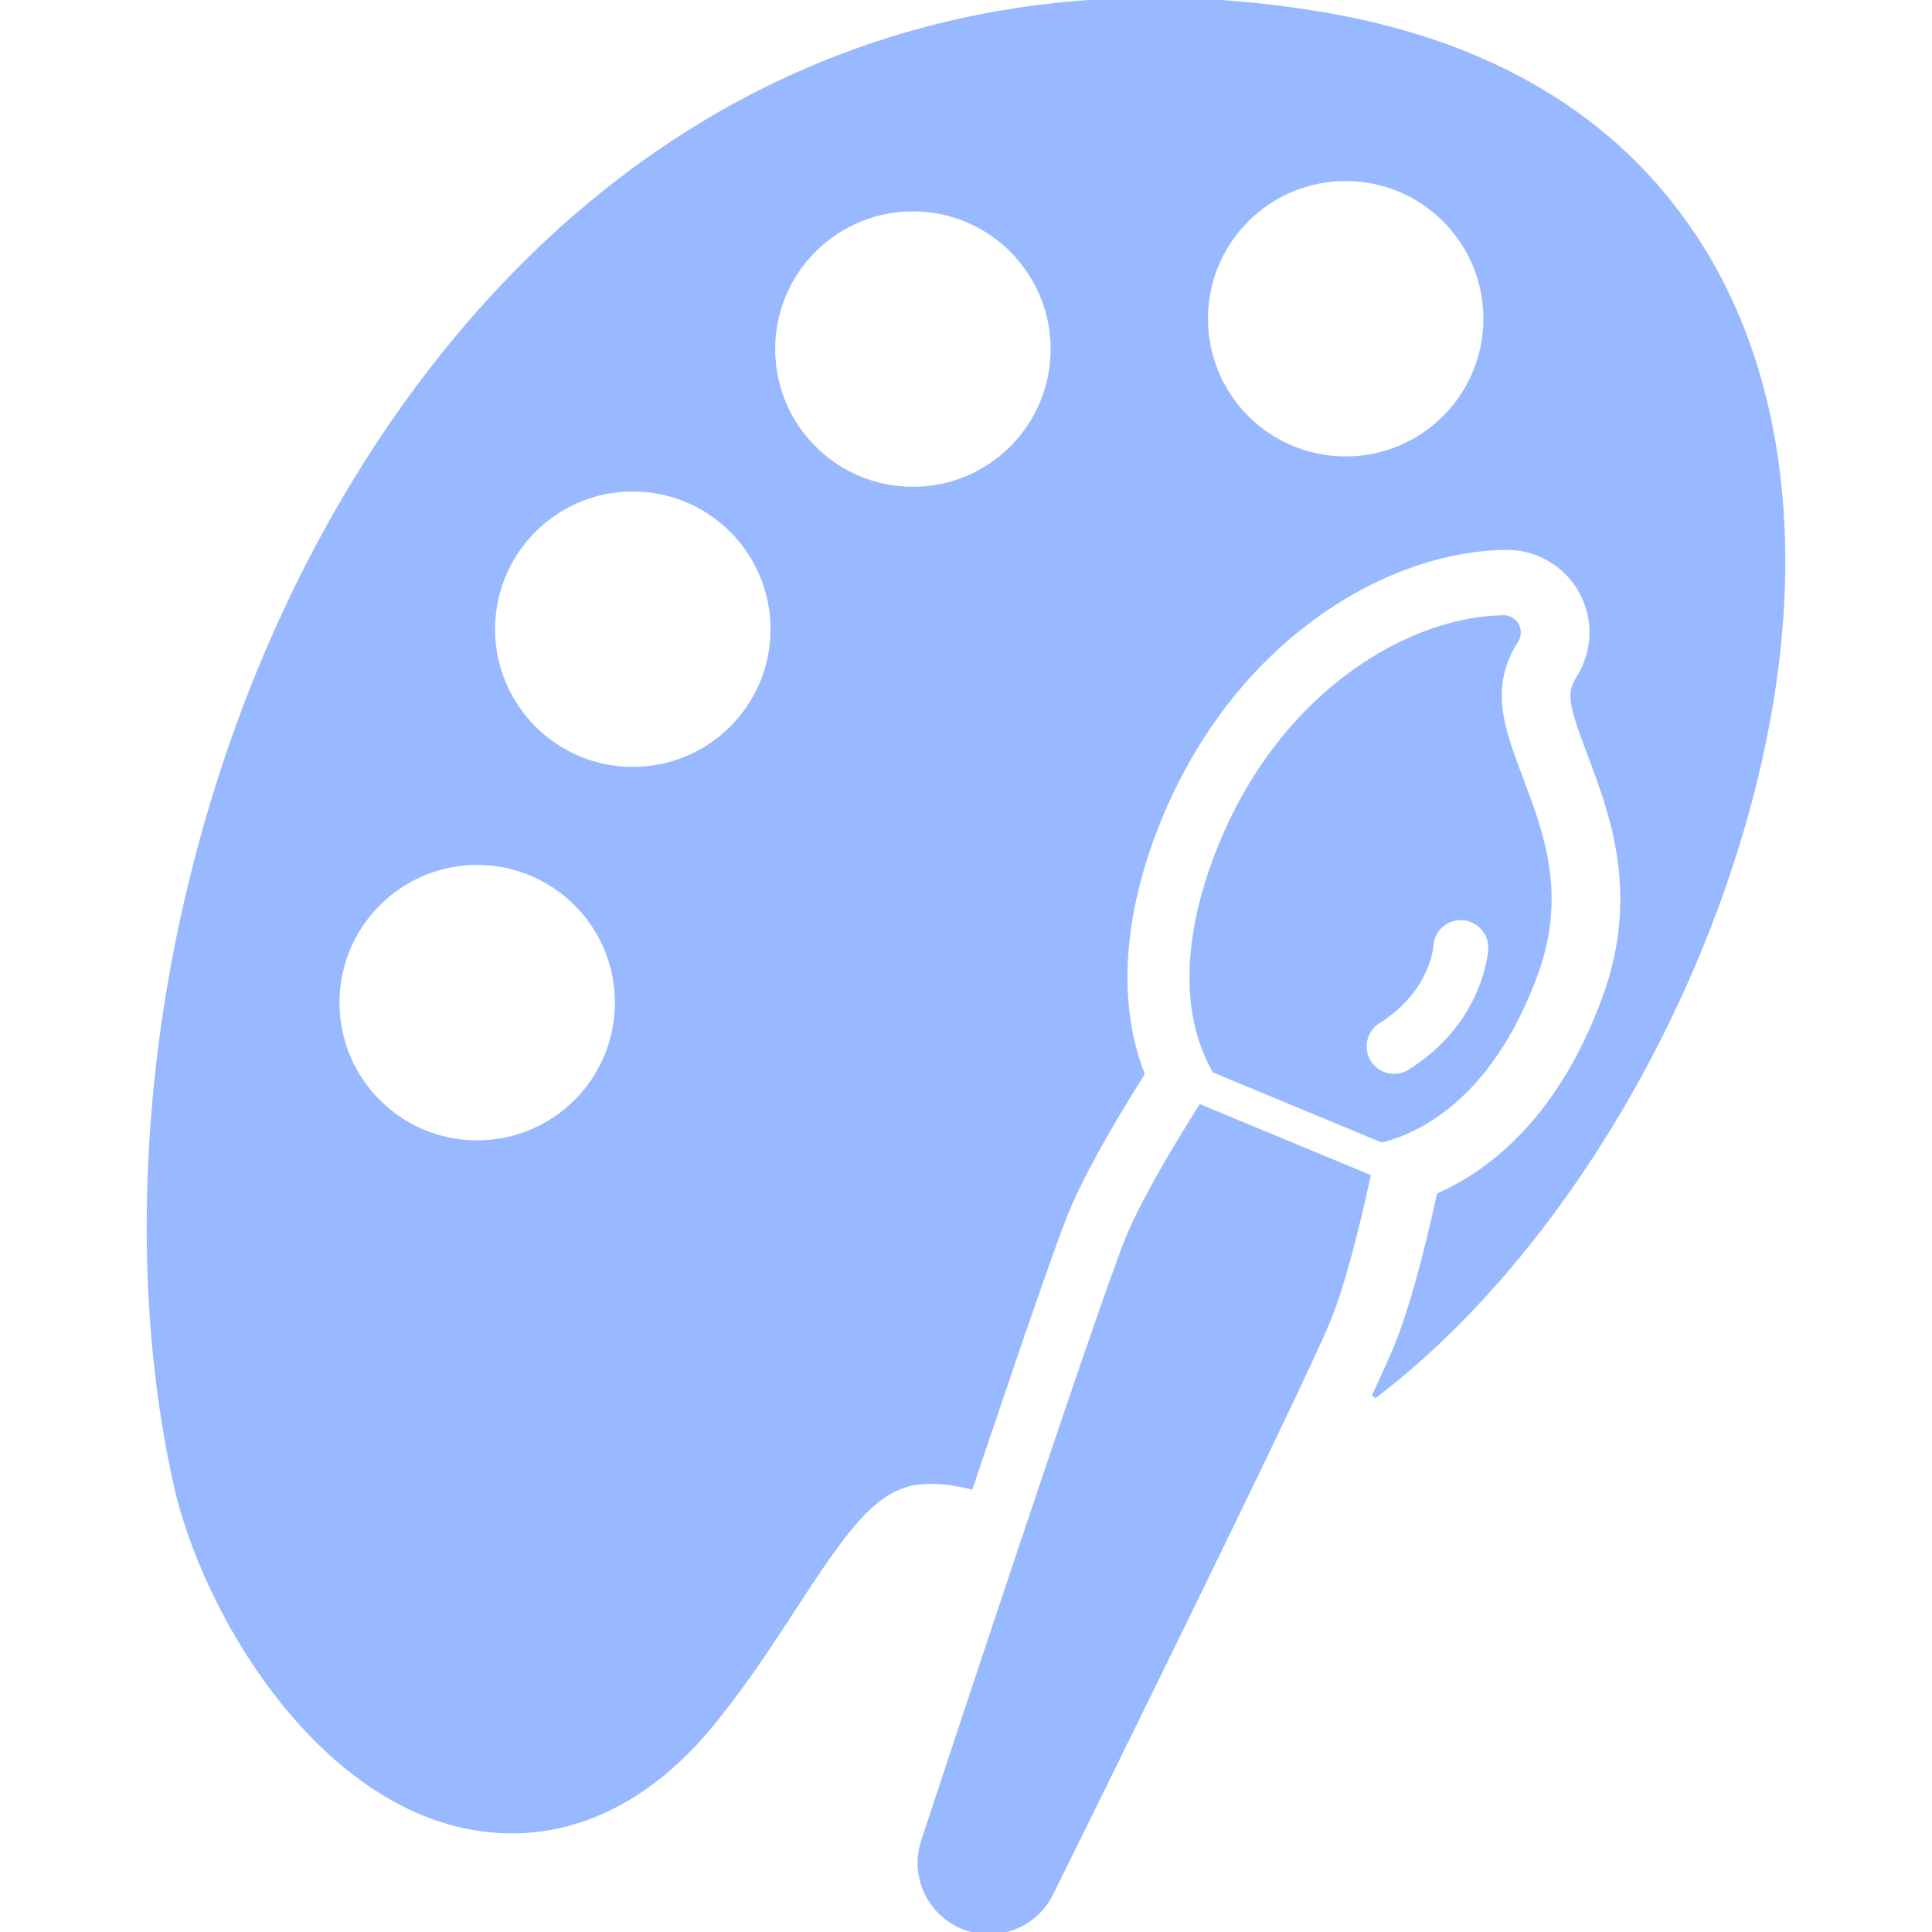
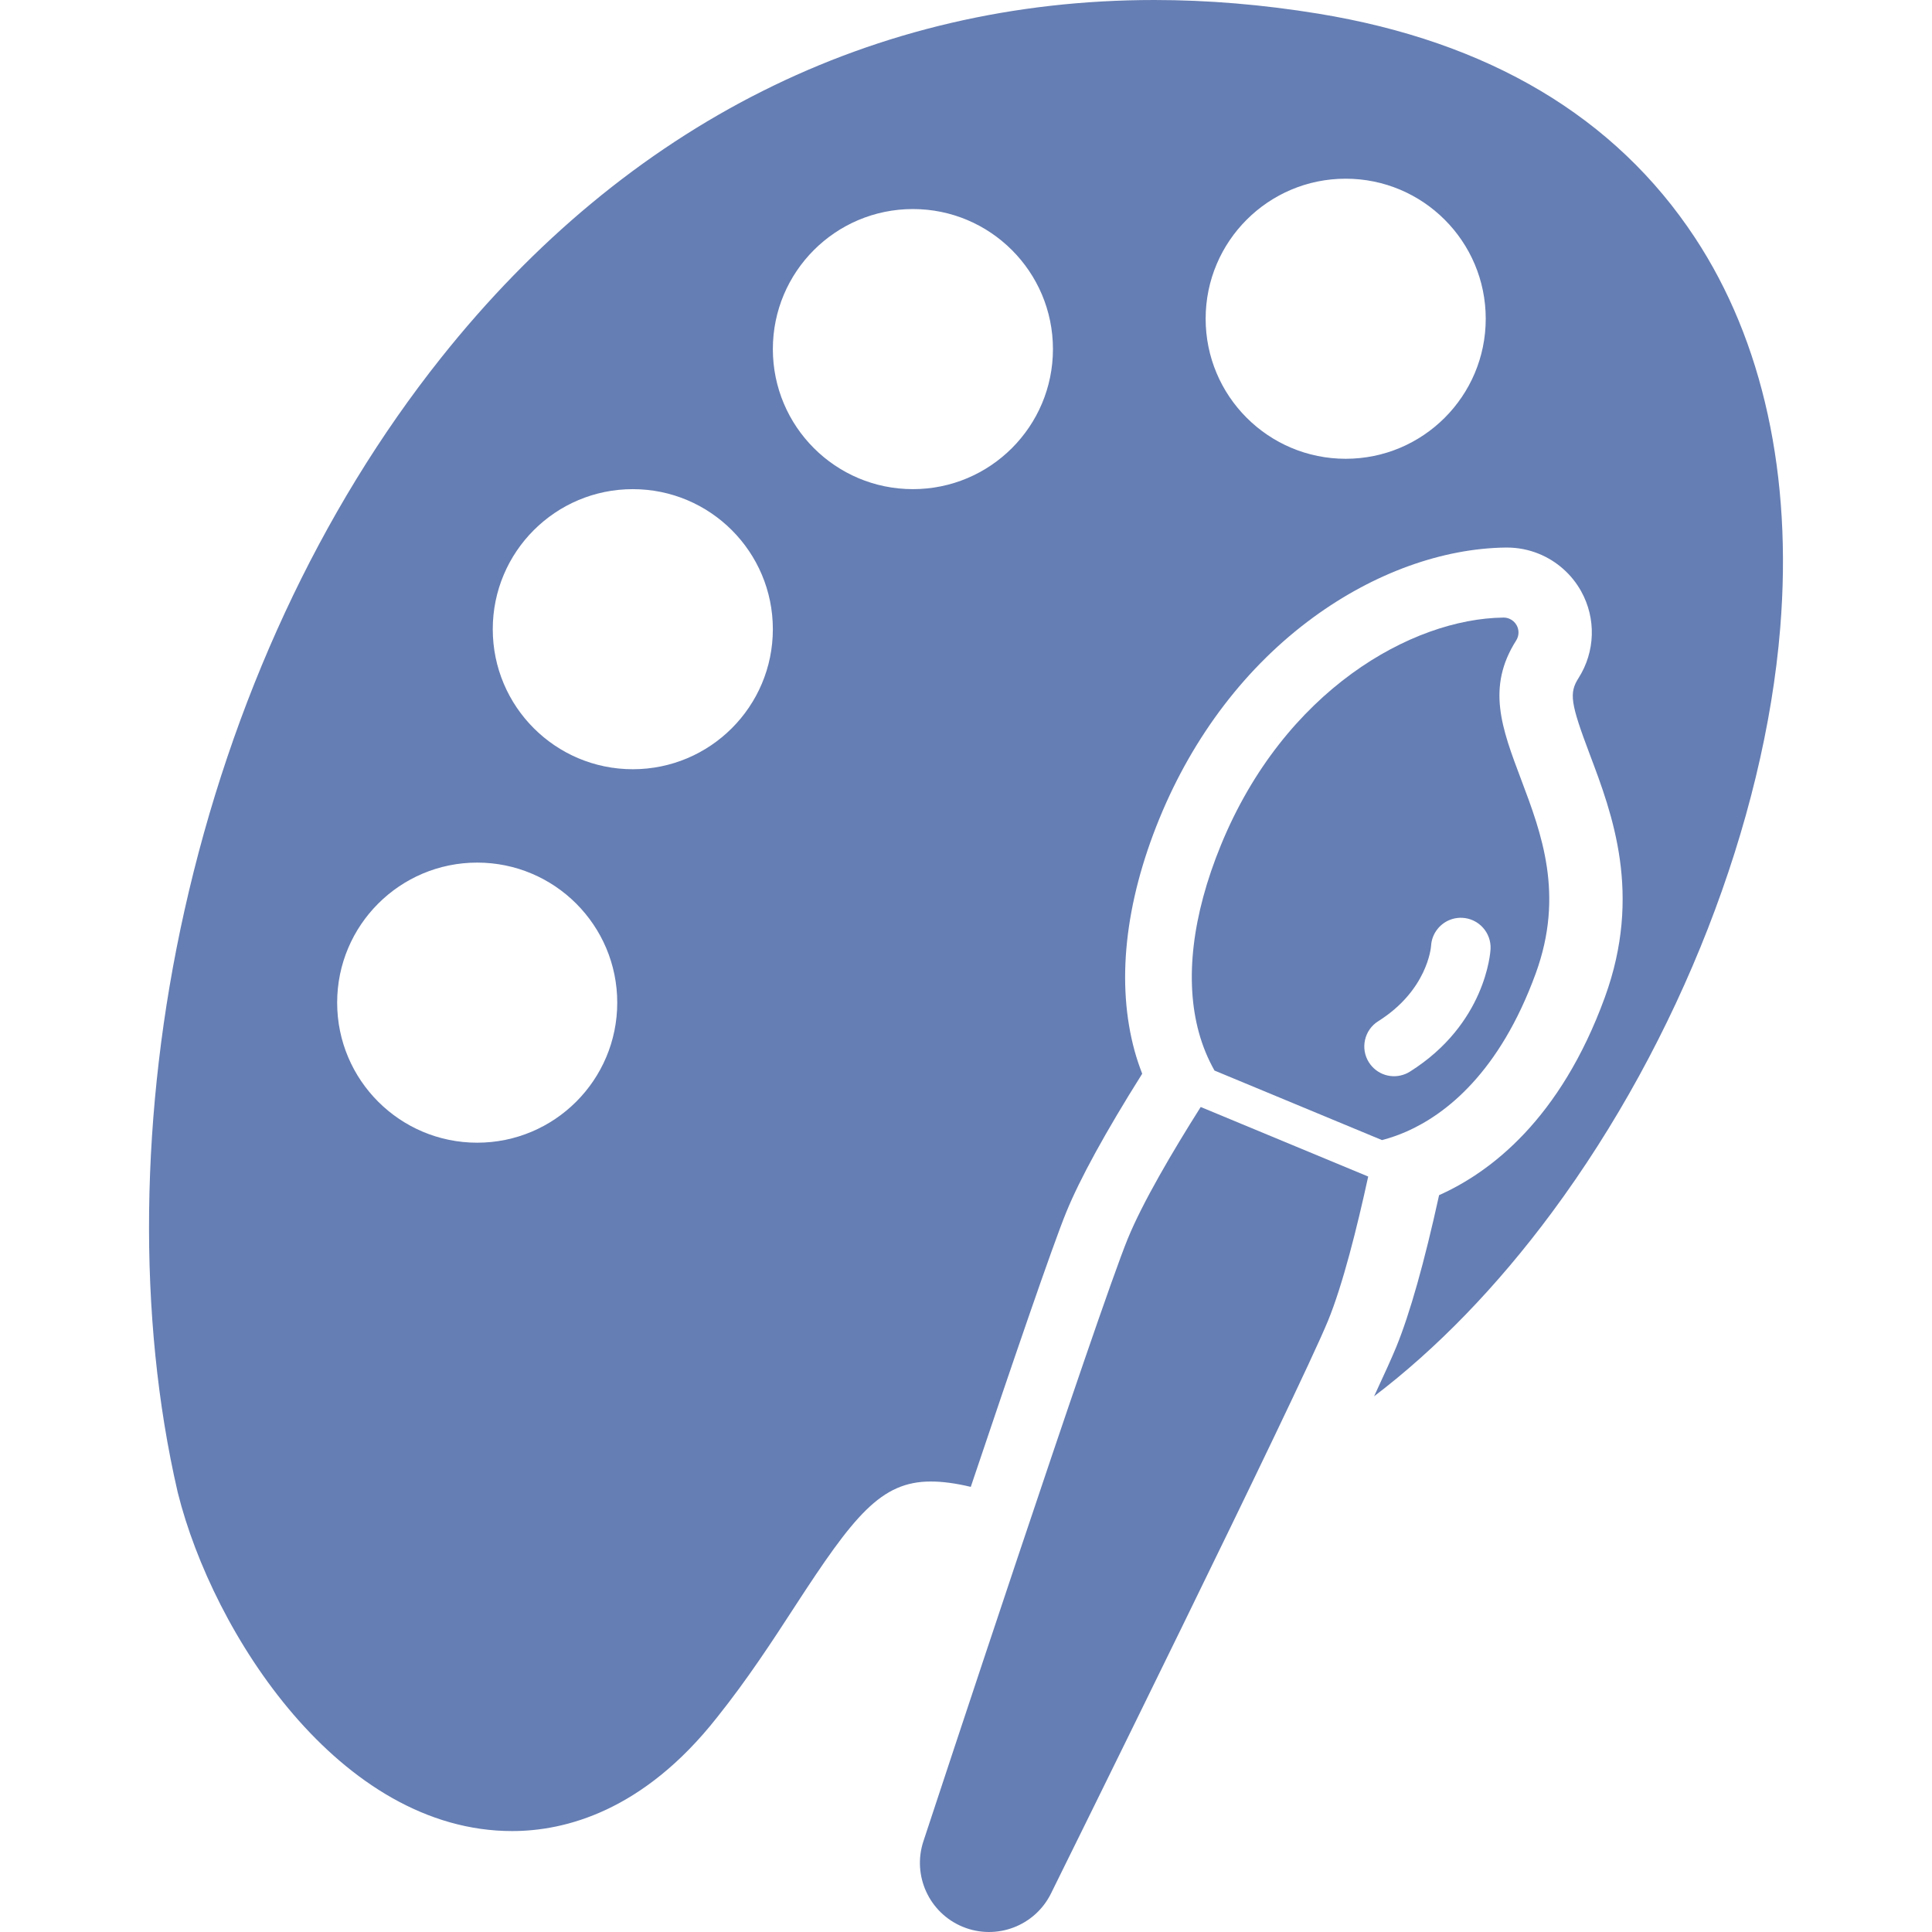
- <svg xmlns="http://www.w3.org/2000/svg" fill="rgb(152, 185, 255)" version="1.1" id="Capa_1" width="800px" height="800px" viewBox="0 0 413.844 413.844" xml:space="preserve" stroke="rgb(152, 185, 255)">
+ <svg xmlns="http://www.w3.org/2000/svg" fill="rgb(101, 126, 179)" version="1.1" id="Capa_1" width="800px" height="800px" viewBox="0 0 413.844 413.844" xml:space="preserve">
  <g id="SVGRepo_bgCarrier" stroke-width="0" />
  <g id="SVGRepo_tracerCarrier" stroke-linecap="round" stroke-linejoin="round" />
  <g id="SVGRepo_iconCarrier">
    <g>
      <g>
        <path d="M363.061,50.904c-17.052-25.867-44.2-42.01-80.69-47.98C270.513,0.985,258.701,0,247.261,0 C187.198,0,134.355,26.518,94.447,76.686c-25.912,32.574-44.91,73.506-54.938,118.371c-9.581,42.863-10.104,87.063-1.475,124.459 l0.068,0.285c7.519,30.072,34.704,72.422,71.603,72.422c11.282,0,28.049-4.225,43.876-24.332 c6.559-8.203,11.931-16.471,16.672-23.766c12.632-19.436,18.416-26.779,29.127-26.779c2.522,0,5.394,0.387,8.565,1.148 c8.888-26.43,17.542-51.732,20.466-58.869c2.947-7.197,8.42-17.166,16.255-29.627c-0.605-1.576-1.156-3.18-1.608-4.822 c-3.976-14.438-2.146-31.67,5.291-49.83c7.28-17.773,18.703-32.693,33.033-43.152c12.951-9.451,27.58-14.744,41.19-14.906h0.208 c2.38,0,4.7,0.455,6.899,1.357c3.811,1.559,7.007,4.4,9.006,7.998c3.247,5.824,3.037,12.961-0.557,18.604 c-2.049,3.223-1.73,5.375,2.444,16.436c4.753,12.588,11.261,29.826,3.183,51.977c-9.528,26.123-24.521,37.445-35.494,42.348 c-3.169,14.441-6.261,25.398-9.192,32.559c-0.872,2.129-2.524,5.787-4.733,10.529c13.363-10.164,26.267-23.42,38.113-39.41 c27.22-36.742,45.494-83.537,48.884-125.18C383.98,101.959,377.663,73.051,363.061,50.904z M102.218,244.771 c-16.567,0-29.998-13.432-29.998-29.998c0-16.567,13.431-30,29.998-30c16.568,0,29.999,13.432,29.999,30 C132.217,231.34,118.787,244.771,102.218,244.771z M135.55,164.774c-16.567,0-29.998-13.43-29.998-29.998 s13.431-29.998,29.998-29.998c16.568,0,29.999,13.43,29.999,29.998S152.119,164.774,135.55,164.774z M195.547,104.777 c-16.567,0-29.998-13.432-29.998-29.998c0-16.568,13.431-30,29.998-30c16.567,0,29.999,13.432,29.999,30 C225.546,91.346,212.115,104.777,195.547,104.777z M288.252,98.274c-16.566,0-29.997-13.43-29.997-29.998 s13.431-29.998,29.997-29.998c16.569,0,30,13.43,30,29.998S304.822,98.274,288.252,98.274z" />
        <path d="M324.867,133.924c-0.357-0.643-0.919-1.129-1.577-1.398c-0.389-0.16-0.812-0.242-1.245-0.238 c-19.627,0.232-46.938,15.584-60.522,48.744c-6.168,15.061-7.797,28.951-4.708,40.166c0.806,2.927,1.934,5.64,3.338,8.119 l35.878,14.896c1.779-0.468,3.544-1.076,5.276-1.84c8.324-3.681,19.879-12.541,27.652-33.854 c6.171-16.92,1.233-29.998-3.123-41.539c-4.164-11.029-7.453-19.742-1.063-29.791 C325.401,136.199,325.437,134.947,324.867,133.924z M319.285,203.299c-0.033,0.648-1.007,16.012-17.269,26.248 c-0.3,0.188-0.613,0.352-0.936,0.486c-2.887,1.209-6.193,0.164-7.861-2.486c-0.906-1.441-1.198-3.15-0.82-4.812 c0.378-1.66,1.381-3.076,2.821-3.984c10.514-6.615,11.297-15.762,11.326-16.148c0.121-2.393,1.656-4.574,3.904-5.516 c0.197-0.084,0.401-0.156,0.609-0.221c0.705-0.213,1.438-0.303,2.181-0.266C316.754,196.781,319.465,199.787,319.285,203.299z" />
        <path d="M241.585,265.311c-6.348,15.496-42.263,124.465-43.788,129.099c-2.431,7.379,1.259,15.383,8.449,18.328 c7.189,2.944,15.435-0.173,18.878-7.138c2.165-4.379,53.083-107.402,59.355-122.719c3.137-7.658,6.188-19.807,8.596-30.863 l-35.88-14.895C251.148,246.697,244.766,257.545,241.585,265.311z" />
      </g>
    </g>
  </g>
</svg>
